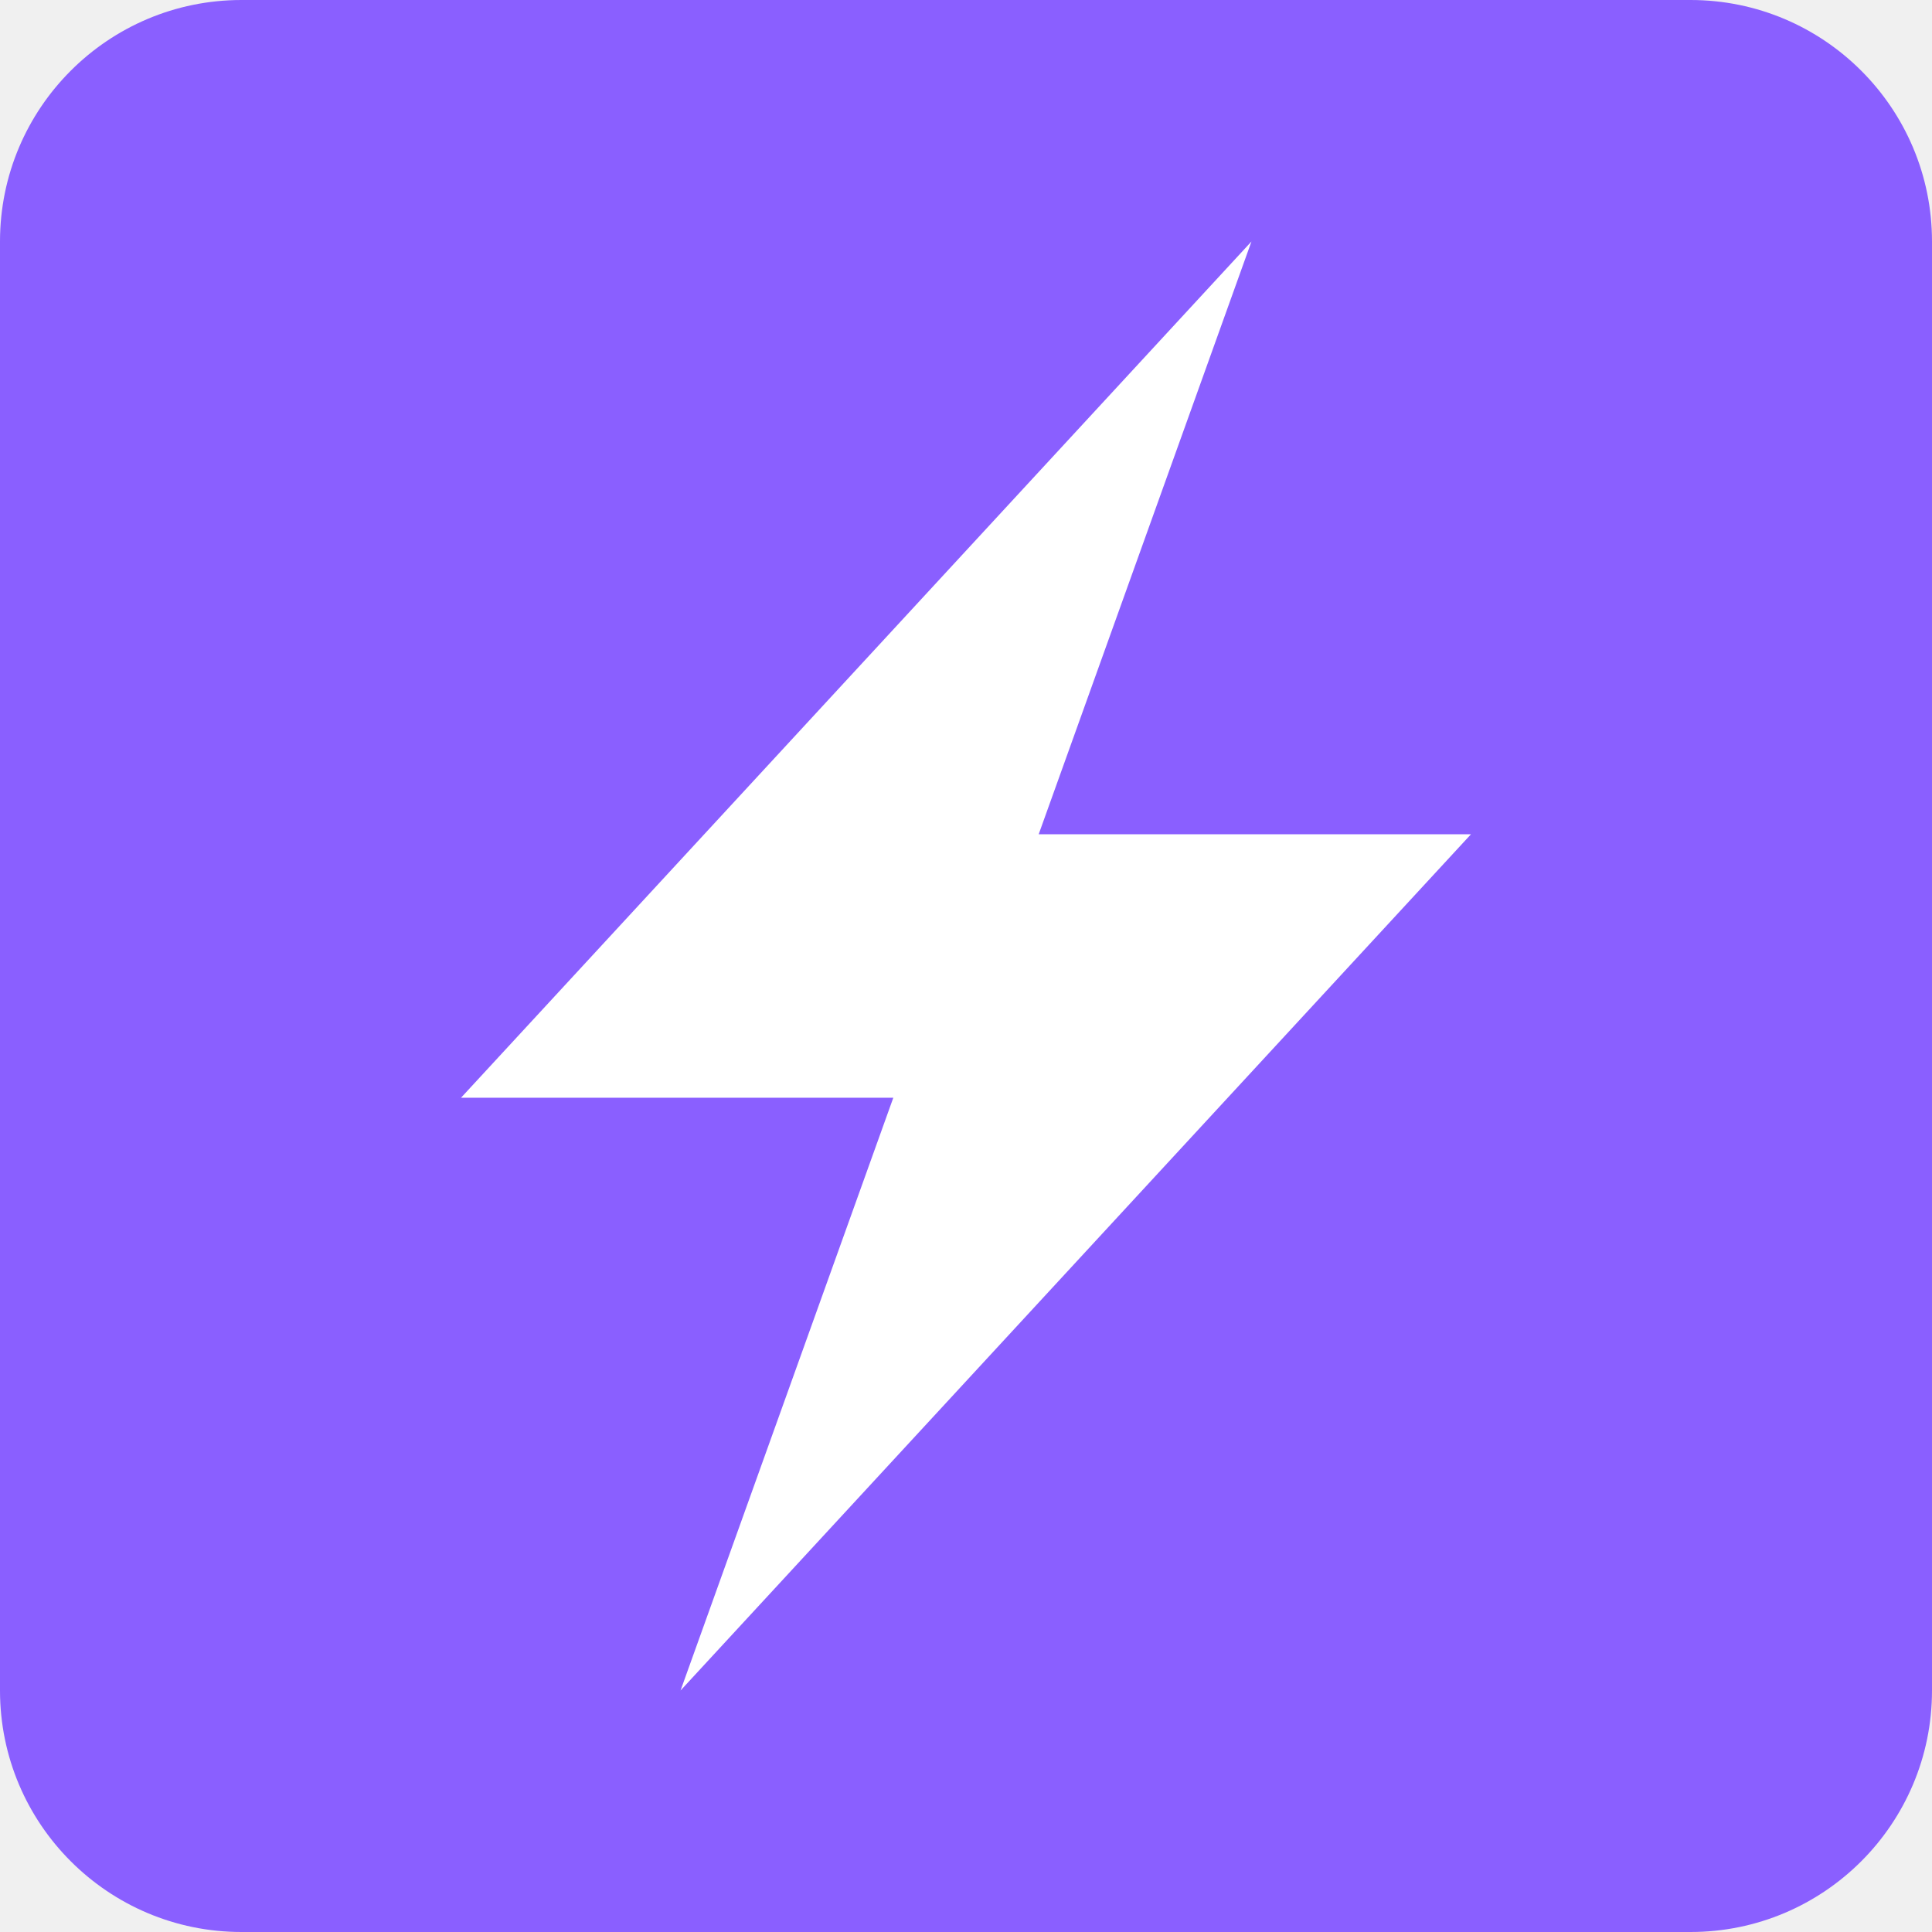
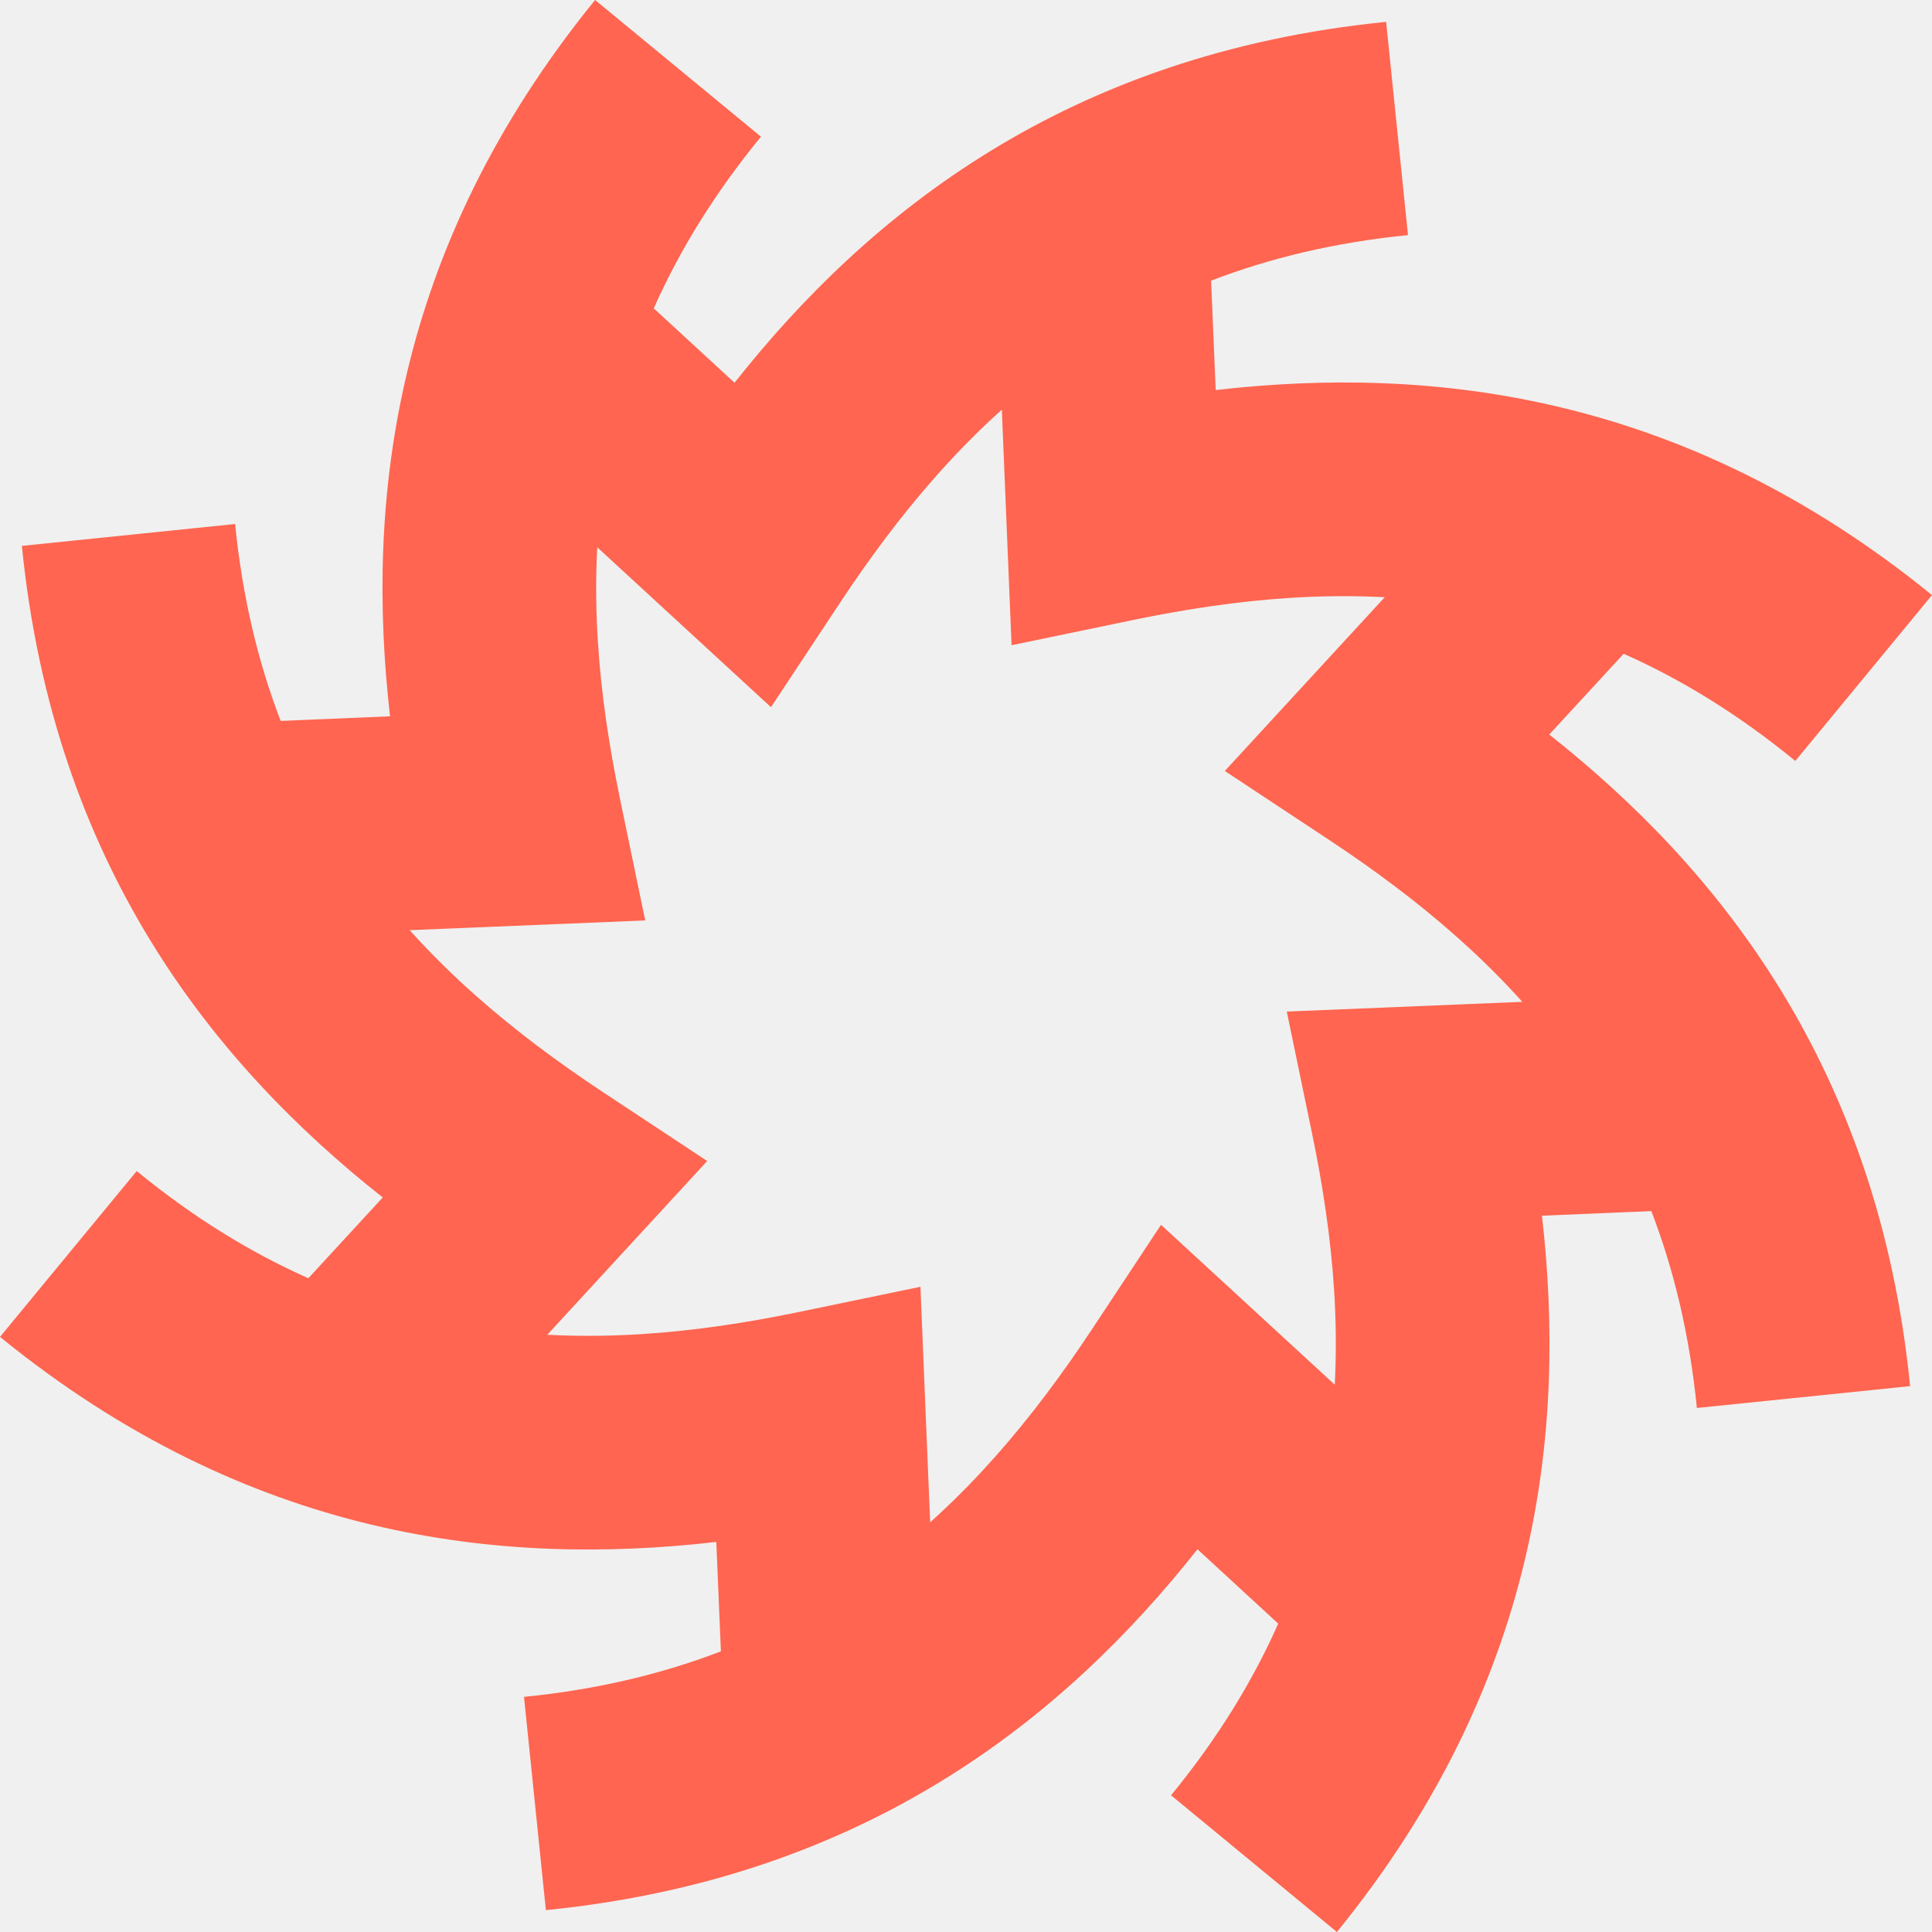
- <svg xmlns="http://www.w3.org/2000/svg" viewBox="0 0 16 16" width="16" height="16">
-   <rect width="16" height="16" rx="2" fill="#8A5FFF" />
-   <path d="M7.398 9.091h-3.58L10.364 2 8.602 6.909h3.58L5.636 14l1.762-4.909Z" fill="#fff" />
+ <svg xmlns="http://www.w3.org/2000/svg" version="1.1" id="Layer_1" x="0px" y="0px" style="enable-background:new 0 0 300 300;" xml:space="preserve" viewBox="44 44 212 212">
+   <style type="text/css"> 	.st0{fill:#FF6550;} 	.st1{fill:#FFFFFF;} </style>
+   <g>
+     <path class="st0" d="M198.5,69.8c-32.2,3.2-49.7,21.3-62.3,40.3l-7.6,11.5L94.7,90.4l15.9-17.3l14,12.9   c14.7-18.6,36.5-36.1,71.5-39.6L198.5,69.8z" />
+     <path class="st0" d="M241,127.5c-25-20.5-50.2-20.1-72.5-15.5l-13.5,2.8l-1.9-46l23.5-1l0.8,19c23.6-2.7,51.3,0.3,78.6,22.5   L241,127.5z" />
+     <path class="st0" d="M69.8,101.5c3.2,32.2,21.3,49.7,40.3,62.3l11.5,7.6l-31.2,33.9l-17.3-15.9l12.9-14   c-18.6-14.7-36.1-36.5-39.6-71.5L69.8,101.5z" />
+     <path class="st0" d="M127.5,59c-20.5,25-20.1,50.2-15.5,72.5l2.8,13.5l-46,1.9l-1-23.5l19-0.8c-2.7-23.6,0.3-51.3,22.5-78.6   L127.5,59z" />
+     <path class="st0" d="M101.5,230.2c32.2-3.2,49.7-21.3,62.3-40.3l7.6-11.5l33.9,31.2l-15.9,17.3l-14-12.9   c-14.7,18.6-36.5,36.1-71.5,39.6L101.5,230.2z" />
+     <path class="st0" d="M59,172.5c25,20.5,50.2,20.1,72.5,15.5l13.5-2.8l1.9,46l-23.5,1l-0.8-19c-23.6,2.7-51.3-0.3-78.6-22.5   L59,172.5z" />
+     <path class="st0" d="M230.2,198.5c-3.2-32.2-21.3-49.7-40.3-62.3l-11.5-7.6l31.2-33.9l17.3,15.9l-12.9,14   c18.6,14.7,36.1,36.5,39.6,71.5L230.2,198.5z" />
+     <path class="st0" d="M172.5,241c20.5-25,20.1-50.2,15.5-72.5l-2.8-13.5l46-1.9l1,23.5l-19,0.8c2.7,23.6-0.3,51.3-22.5,78.6   L172.5,241z" />
+   </g>
</svg>
